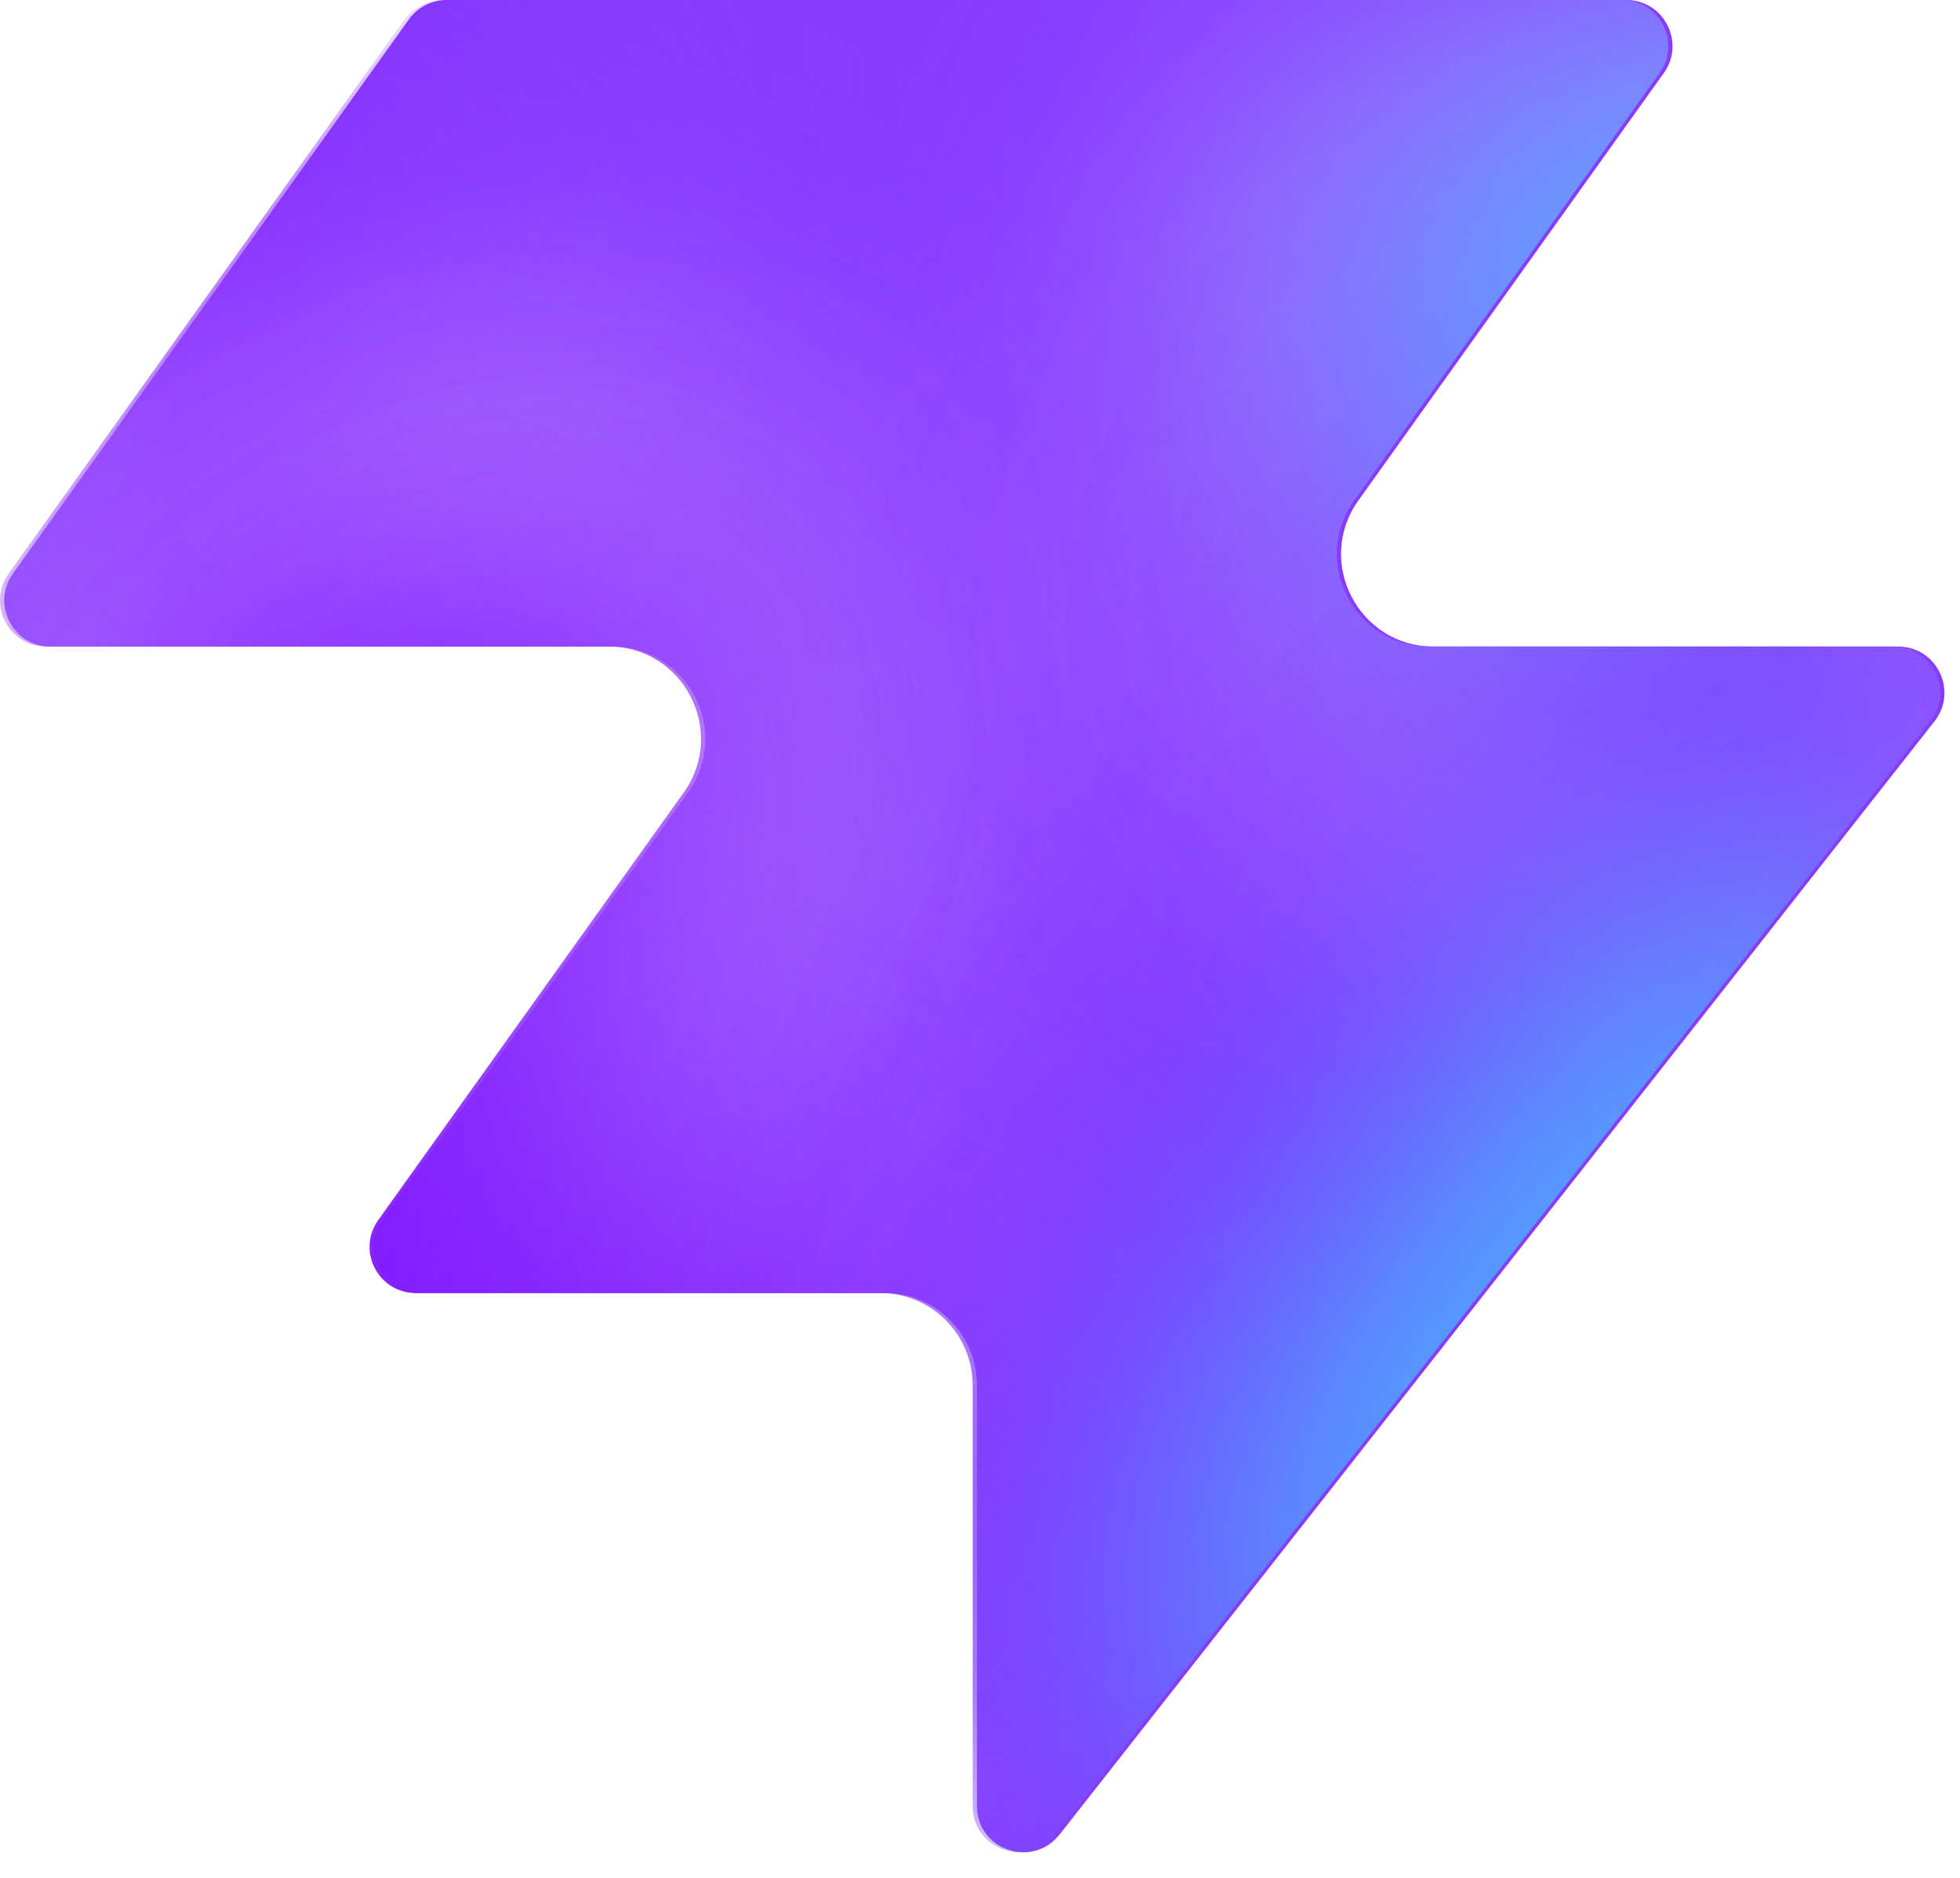
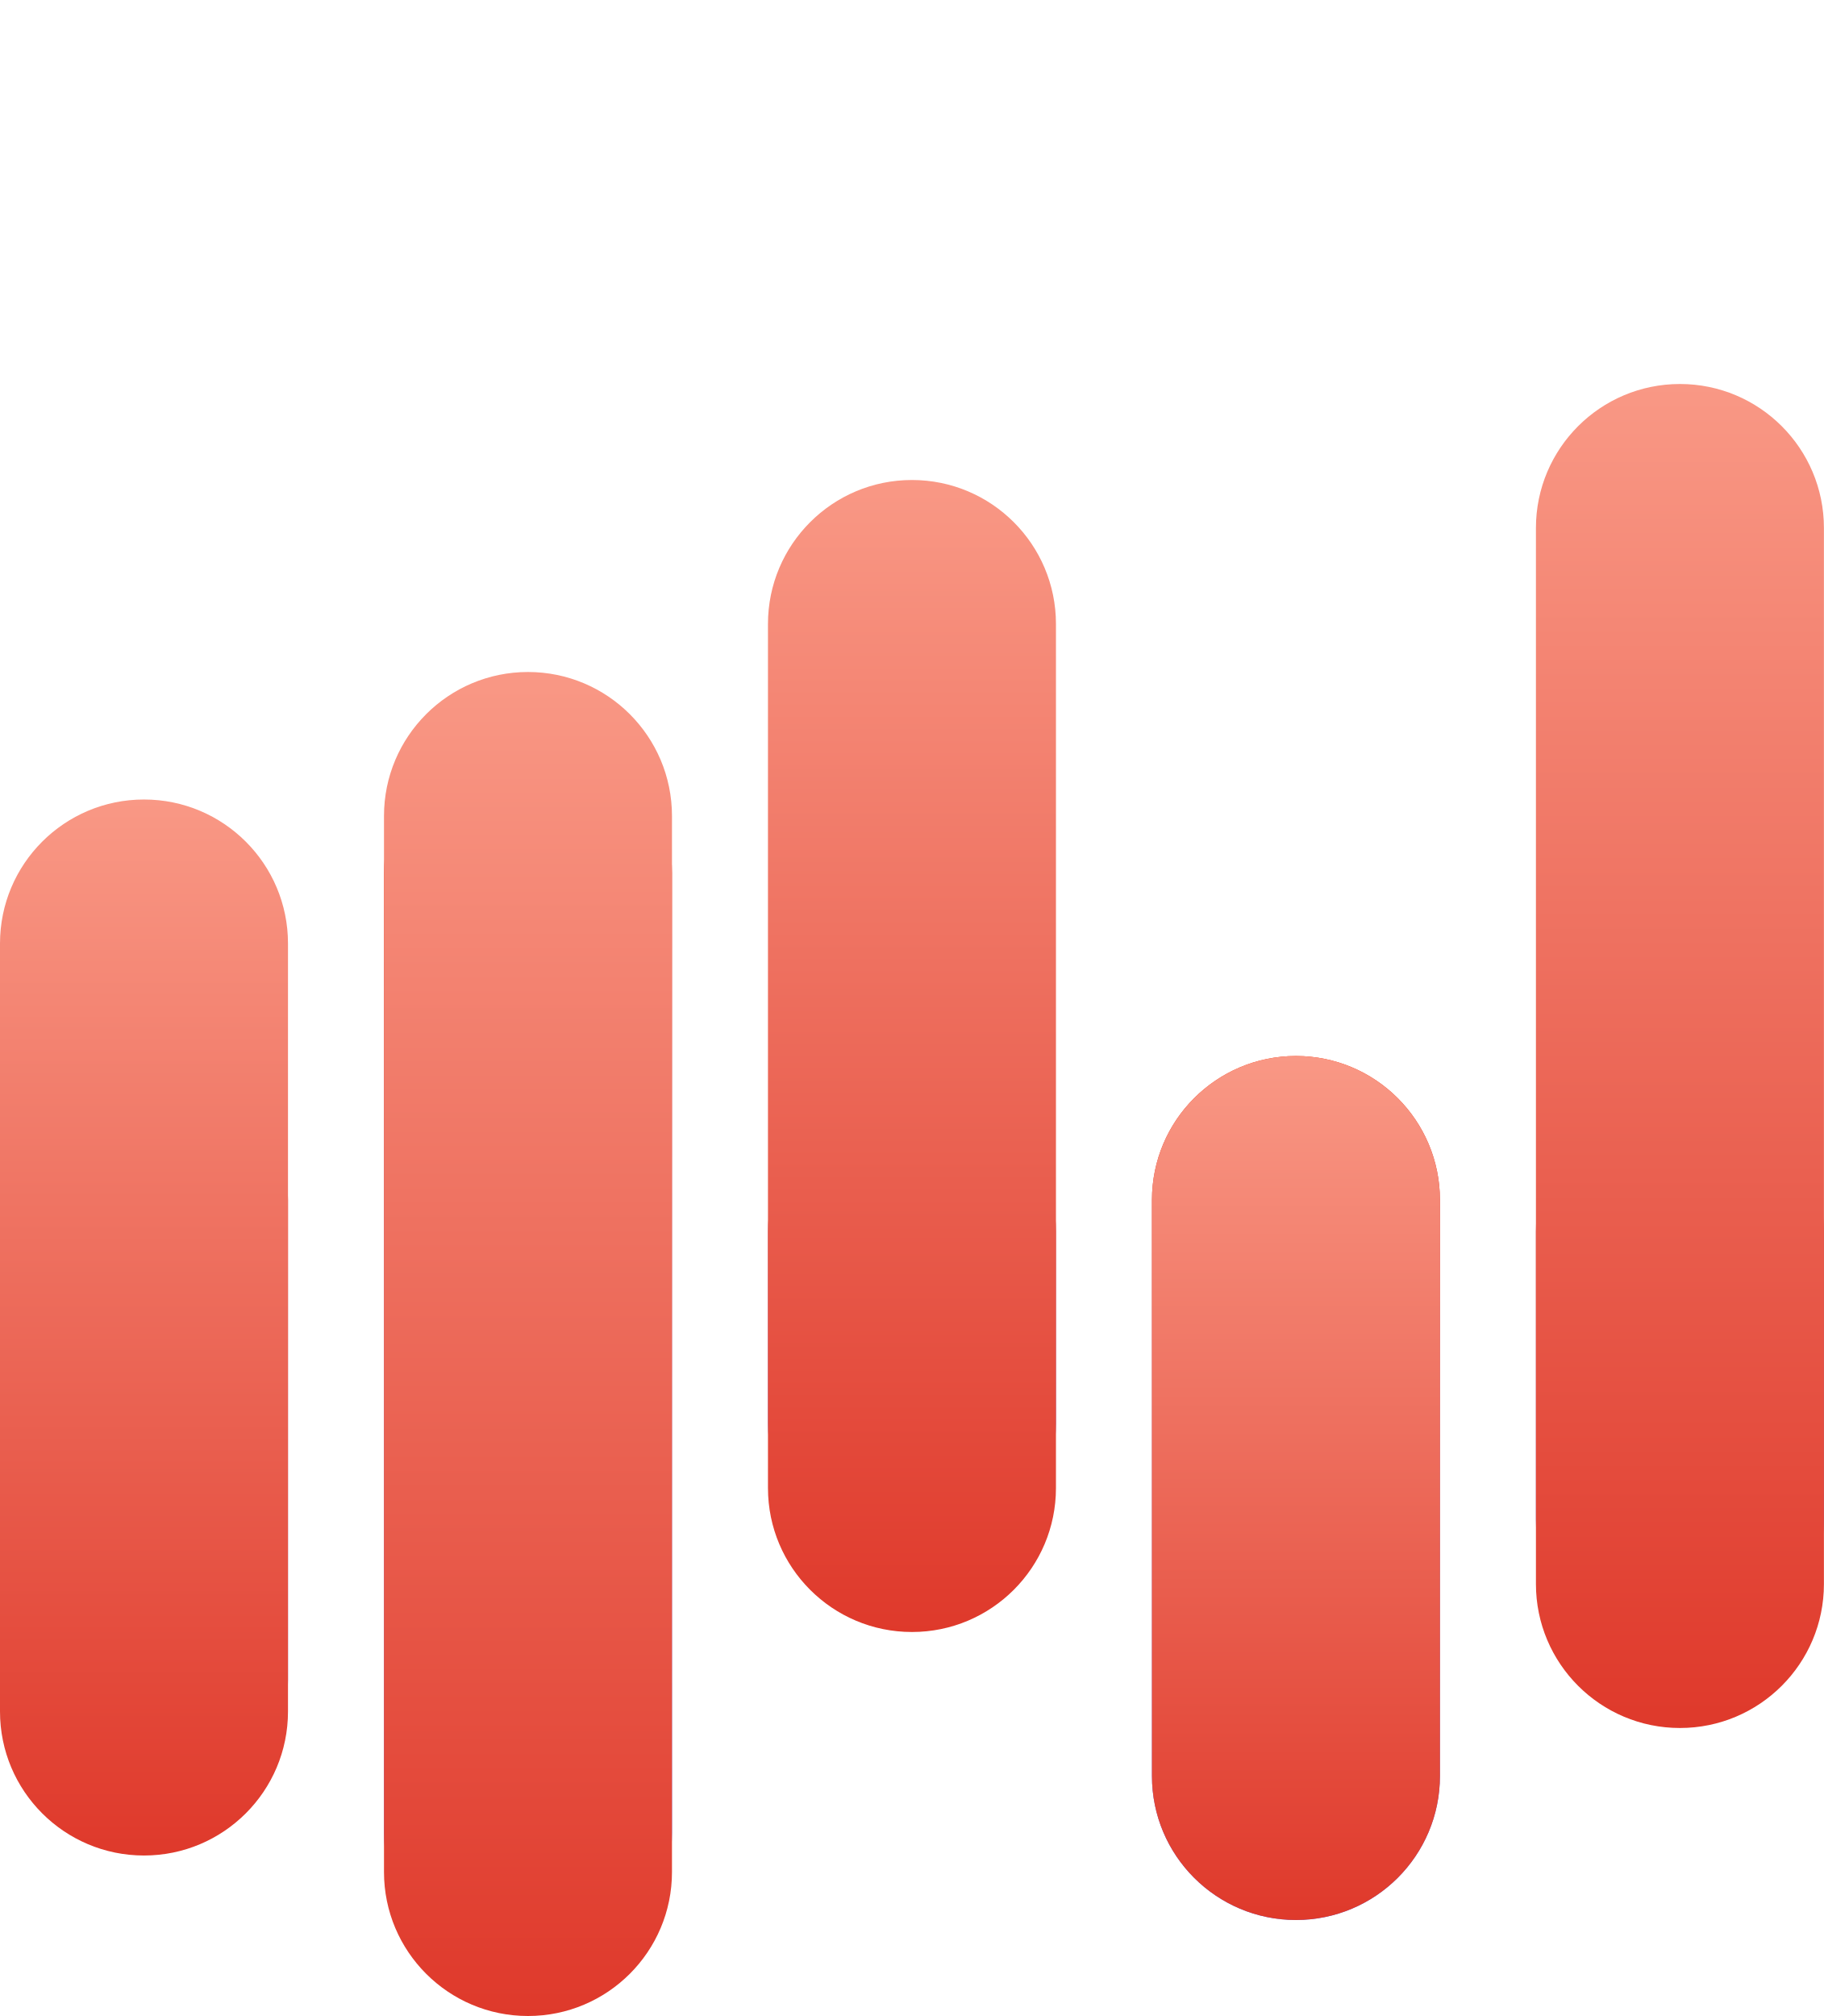
- <svg xmlns="http://www.w3.org/2000/svg" width="48" height="46" fill="none" viewBox="0 0 48 46">
-   <path fill="#863bff" d="M25.946 44.938c-.664.845-2.021.375-2.021-.698V33.937a2.26 2.26 0 0 0-2.262-2.262H10.287c-.92 0-1.456-1.04-.92-1.788l7.48-10.471c1.07-1.497 0-3.578-1.842-3.578H1.237c-.92 0-1.456-1.04-.92-1.788L10.013.474c.214-.297.556-.474.92-.474h28.894c.92 0 1.456 1.04.92 1.788l-7.48 10.471c-1.07 1.498 0 3.579 1.842 3.579h11.377c.943 0 1.473 1.088.89 1.83L25.947 44.94z" style="fill:#863bff;fill:color(display-p3 .525 .23 1);fill-opacity:1" />
-   <mask id="a" width="48" height="46" x="0" y="0" maskUnits="userSpaceOnUse" style="mask-type:alpha">
-     <path fill="#000" d="M25.842 44.938c-.664.844-2.021.375-2.021-.698V33.937a2.26 2.26 0 0 0-2.262-2.262H10.183c-.92 0-1.456-1.04-.92-1.788l7.48-10.471c1.07-1.498 0-3.579-1.842-3.579H1.133c-.92 0-1.456-1.04-.92-1.787L9.91.473c.214-.297.556-.474.92-.474h28.894c.92 0 1.456 1.04.92 1.788l-7.48 10.471c-1.07 1.498 0 3.578 1.842 3.578h11.377c.943 0 1.473 1.088.89 1.832L25.843 44.94z" style="fill:#000;fill-opacity:1" />
-   </mask>
-   <g mask="url(#a)">
-     <g filter="url(#b)">
-       <ellipse cx="5.508" cy="14.704" fill="#ede6ff" rx="5.508" ry="14.704" style="fill:#ede6ff;fill:color(display-p3 .927 .903 1);fill-opacity:1" transform="matrix(.00324 1 1 -.00324 -4.47 31.516)" />
-     </g>
-     <g filter="url(#c)">
-       <ellipse cx="10.399" cy="29.851" fill="#ede6ff" rx="10.399" ry="29.851" style="fill:#ede6ff;fill:color(display-p3 .927 .903 1);fill-opacity:1" transform="matrix(.00324 1 1 -.00324 -39.328 7.883)" />
-     </g>
-     <g filter="url(#d)">
-       <ellipse cx="5.508" cy="30.487" fill="#7e14ff" rx="5.508" ry="30.487" style="fill:#7e14ff;fill:color(display-p3 .492 .077 1);fill-opacity:1" transform="rotate(89.814 -25.913 -14.639)scale(1 -1)" />
-     </g>
-     <g filter="url(#e)">
-       <ellipse cx="5.508" cy="30.599" fill="#7e14ff" rx="5.508" ry="30.599" style="fill:#7e14ff;fill:color(display-p3 .492 .077 1);fill-opacity:1" transform="rotate(89.814 -32.644 -3.334)scale(1 -1)" />
-     </g>
-     <g filter="url(#f)">
-       <ellipse cx="5.508" cy="30.599" fill="#7e14ff" rx="5.508" ry="30.599" style="fill:#7e14ff;fill:color(display-p3 .492 .077 1);fill-opacity:1" transform="matrix(.00324 1 1 -.00324 -34.34 30.47)" />
-     </g>
-     <g filter="url(#g)">
-       <ellipse cx="14.072" cy="22.078" fill="#ede6ff" rx="14.072" ry="22.078" style="fill:#ede6ff;fill:color(display-p3 .927 .903 1);fill-opacity:1" transform="rotate(93.35 24.506 48.493)scale(-1 1)" />
-     </g>
-     <g filter="url(#h)">
-       <ellipse cx="3.47" cy="21.501" fill="#7e14ff" rx="3.47" ry="21.501" style="fill:#7e14ff;fill:color(display-p3 .492 .077 1);fill-opacity:1" transform="rotate(89.009 28.708 47.59)scale(-1 1)" />
-     </g>
-     <g filter="url(#i)">
-       <ellipse cx="3.47" cy="21.501" fill="#7e14ff" rx="3.47" ry="21.501" style="fill:#7e14ff;fill:color(display-p3 .492 .077 1);fill-opacity:1" transform="rotate(89.009 28.708 47.59)scale(-1 1)" />
-     </g>
-     <g filter="url(#j)">
-       <ellipse cx=".387" cy="8.972" fill="#7e14ff" rx="4.407" ry="29.108" style="fill:#7e14ff;fill:color(display-p3 .492 .077 1);fill-opacity:1" transform="rotate(39.51 .387 8.972)" />
-     </g>
-     <g filter="url(#k)">
-       <ellipse cx="47.523" cy="-6.092" fill="#7e14ff" rx="4.407" ry="29.108" style="fill:#7e14ff;fill:color(display-p3 .492 .077 1);fill-opacity:1" transform="rotate(37.892 47.523 -6.092)" />
-     </g>
-     <g filter="url(#l)">
-       <ellipse cx="41.412" cy="6.333" fill="#47bfff" rx="5.971" ry="9.665" style="fill:#47bfff;fill:color(display-p3 .28 .748 1);fill-opacity:1" transform="rotate(37.892 41.412 6.333)" />
-     </g>
-     <g filter="url(#m)">
-       <ellipse cx="-1.879" cy="38.332" fill="#7e14ff" rx="4.407" ry="29.108" style="fill:#7e14ff;fill:color(display-p3 .492 .077 1);fill-opacity:1" transform="rotate(37.892 -1.88 38.332)" />
-     </g>
-     <g filter="url(#n)">
-       <ellipse cx="-1.879" cy="38.332" fill="#7e14ff" rx="4.407" ry="29.108" style="fill:#7e14ff;fill:color(display-p3 .492 .077 1);fill-opacity:1" transform="rotate(37.892 -1.88 38.332)" />
-     </g>
-     <g filter="url(#o)">
-       <ellipse cx="35.651" cy="29.907" fill="#7e14ff" rx="4.407" ry="29.108" style="fill:#7e14ff;fill:color(display-p3 .492 .077 1);fill-opacity:1" transform="rotate(37.892 35.651 29.907)" />
-     </g>
-     <g filter="url(#p)">
-       <ellipse cx="38.418" cy="32.4" fill="#47bfff" rx="5.971" ry="15.297" style="fill:#47bfff;fill:color(display-p3 .28 .748 1);fill-opacity:1" transform="rotate(37.892 38.418 32.4)" />
-     </g>
-   </g>
+ <svg xmlns="http://www.w3.org/2000/svg" width="19" height="21" viewBox="0 0 19 21" fill="none">
+   <rect x="4" y="7.594" width="3" height="13" rx="1.5" fill="url(#paint0_linear_9_88)" />
+   <rect x="7" y="21" width="3" height="14" rx="1.5" transform="rotate(180 7.00003 21)" fill="url(#paint1_linear_9_88)" />
+   <rect x="16" y="11.328" width="3" height="6" rx="1.5" fill="url(#paint2_linear_9_88)" />
+   <rect x="19" y="18" width="3" height="14" rx="1.5" transform="rotate(180 19 18)" fill="url(#paint3_linear_9_88)" />
+   <rect x="12" y="11" width="3" height="9" rx="1.5" fill="url(#paint4_linear_9_88)" />
+   <rect x="15" y="20" width="3" height="9" rx="1.5" transform="rotate(180 15 20)" fill="url(#paint5_linear_9_88)" />
+   <rect x="8" y="11.328" width="3" height="5" rx="1.5" fill="url(#paint6_linear_9_88)" />
+   <rect x="11" y="17" width="3" height="12" rx="1.5" transform="rotate(180 11 17)" fill="url(#paint7_linear_9_88)" />
+   <rect y="11" width="3" height="8" rx="1.5" fill="url(#paint8_linear_9_88)" />
+   <rect x="3" y="19.328" width="3" height="11" rx="1.5" transform="rotate(180 3 19.3281)" fill="url(#paint9_linear_9_88)" />
  <defs>
-     <filter id="b" width="60.045" height="41.654" x="-19.77" y="16.149" color-interpolation-filters="sRGB" filterUnits="userSpaceOnUse">
-       <feFlood flood-opacity="0" result="BackgroundImageFix" />
-       <feBlend in="SourceGraphic" in2="BackgroundImageFix" result="shape" />
-       <feGaussianBlur result="effect1_foregroundBlur_2002_17158" stdDeviation="7.659" />
-     </filter>
-     <filter id="c" width="90.34" height="51.437" x="-54.613" y="-7.533" color-interpolation-filters="sRGB" filterUnits="userSpaceOnUse">
-       <feFlood flood-opacity="0" result="BackgroundImageFix" />
-       <feBlend in="SourceGraphic" in2="BackgroundImageFix" result="shape" />
-       <feGaussianBlur result="effect1_foregroundBlur_2002_17158" stdDeviation="7.659" />
-     </filter>
-     <filter id="d" width="79.355" height="29.4" x="-49.64" y="2.03" color-interpolation-filters="sRGB" filterUnits="userSpaceOnUse">
-       <feFlood flood-opacity="0" result="BackgroundImageFix" />
-       <feBlend in="SourceGraphic" in2="BackgroundImageFix" result="shape" />
-       <feGaussianBlur result="effect1_foregroundBlur_2002_17158" stdDeviation="4.596" />
-     </filter>
-     <filter id="e" width="79.579" height="29.4" x="-45.045" y="20.029" color-interpolation-filters="sRGB" filterUnits="userSpaceOnUse">
-       <feFlood flood-opacity="0" result="BackgroundImageFix" />
-       <feBlend in="SourceGraphic" in2="BackgroundImageFix" result="shape" />
-       <feGaussianBlur result="effect1_foregroundBlur_2002_17158" stdDeviation="4.596" />
-     </filter>
-     <filter id="f" width="79.579" height="29.4" x="-43.513" y="21.178" color-interpolation-filters="sRGB" filterUnits="userSpaceOnUse">
-       <feFlood flood-opacity="0" result="BackgroundImageFix" />
-       <feBlend in="SourceGraphic" in2="BackgroundImageFix" result="shape" />
-       <feGaussianBlur result="effect1_foregroundBlur_2002_17158" stdDeviation="4.596" />
-     </filter>
-     <filter id="g" width="74.749" height="58.852" x="15.756" y="-17.901" color-interpolation-filters="sRGB" filterUnits="userSpaceOnUse">
-       <feFlood flood-opacity="0" result="BackgroundImageFix" />
-       <feBlend in="SourceGraphic" in2="BackgroundImageFix" result="shape" />
-       <feGaussianBlur result="effect1_foregroundBlur_2002_17158" stdDeviation="7.659" />
-     </filter>
-     <filter id="h" width="61.377" height="25.362" x="23.548" y="2.284" color-interpolation-filters="sRGB" filterUnits="userSpaceOnUse">
-       <feFlood flood-opacity="0" result="BackgroundImageFix" />
-       <feBlend in="SourceGraphic" in2="BackgroundImageFix" result="shape" />
-       <feGaussianBlur result="effect1_foregroundBlur_2002_17158" stdDeviation="4.596" />
-     </filter>
-     <filter id="i" width="61.377" height="25.362" x="23.548" y="2.284" color-interpolation-filters="sRGB" filterUnits="userSpaceOnUse">
-       <feFlood flood-opacity="0" result="BackgroundImageFix" />
-       <feBlend in="SourceGraphic" in2="BackgroundImageFix" result="shape" />
-       <feGaussianBlur result="effect1_foregroundBlur_2002_17158" stdDeviation="4.596" />
-     </filter>
-     <filter id="j" width="56.045" height="63.649" x="-27.636" y="-22.853" color-interpolation-filters="sRGB" filterUnits="userSpaceOnUse">
-       <feFlood flood-opacity="0" result="BackgroundImageFix" />
-       <feBlend in="SourceGraphic" in2="BackgroundImageFix" result="shape" />
-       <feGaussianBlur result="effect1_foregroundBlur_2002_17158" stdDeviation="4.596" />
-     </filter>
-     <filter id="k" width="54.814" height="64.646" x="20.116" y="-38.415" color-interpolation-filters="sRGB" filterUnits="userSpaceOnUse">
-       <feFlood flood-opacity="0" result="BackgroundImageFix" />
-       <feBlend in="SourceGraphic" in2="BackgroundImageFix" result="shape" />
-       <feGaussianBlur result="effect1_foregroundBlur_2002_17158" stdDeviation="4.596" />
-     </filter>
-     <filter id="l" width="33.541" height="35.313" x="24.641" y="-11.323" color-interpolation-filters="sRGB" filterUnits="userSpaceOnUse">
-       <feFlood flood-opacity="0" result="BackgroundImageFix" />
-       <feBlend in="SourceGraphic" in2="BackgroundImageFix" result="shape" />
-       <feGaussianBlur result="effect1_foregroundBlur_2002_17158" stdDeviation="4.596" />
-     </filter>
-     <filter id="m" width="54.814" height="64.646" x="-29.286" y="6.009" color-interpolation-filters="sRGB" filterUnits="userSpaceOnUse">
-       <feFlood flood-opacity="0" result="BackgroundImageFix" />
-       <feBlend in="SourceGraphic" in2="BackgroundImageFix" result="shape" />
-       <feGaussianBlur result="effect1_foregroundBlur_2002_17158" stdDeviation="4.596" />
-     </filter>
-     <filter id="n" width="54.814" height="64.646" x="-29.286" y="6.009" color-interpolation-filters="sRGB" filterUnits="userSpaceOnUse">
-       <feFlood flood-opacity="0" result="BackgroundImageFix" />
-       <feBlend in="SourceGraphic" in2="BackgroundImageFix" result="shape" />
-       <feGaussianBlur result="effect1_foregroundBlur_2002_17158" stdDeviation="4.596" />
-     </filter>
-     <filter id="o" width="54.814" height="64.646" x="8.244" y="-2.416" color-interpolation-filters="sRGB" filterUnits="userSpaceOnUse">
-       <feFlood flood-opacity="0" result="BackgroundImageFix" />
-       <feBlend in="SourceGraphic" in2="BackgroundImageFix" result="shape" />
-       <feGaussianBlur result="effect1_foregroundBlur_2002_17158" stdDeviation="4.596" />
-     </filter>
-     <filter id="p" width="39.409" height="43.623" x="18.713" y="10.588" color-interpolation-filters="sRGB" filterUnits="userSpaceOnUse">
-       <feFlood flood-opacity="0" result="BackgroundImageFix" />
-       <feBlend in="SourceGraphic" in2="BackgroundImageFix" result="shape" />
-       <feGaussianBlur result="effect1_foregroundBlur_2002_17158" stdDeviation="4.596" />
-     </filter>
+     <linearGradient id="paint0_linear_9_88" x1="5.5" y1="7.594" x2="5.5" y2="20.594" gradientUnits="userSpaceOnUse">
+       <stop stop-color="#F4320B" />
+       <stop offset="1" stop-color="#5465F7" />
+     </linearGradient>
+     <linearGradient id="paint1_linear_9_88" x1="8.5" y1="35" x2="8.5" y2="21" gradientUnits="userSpaceOnUse">
+       <stop stop-color="#F99885" />
+       <stop offset="1" stop-color="#DF392B" />
+     </linearGradient>
+     <linearGradient id="paint2_linear_9_88" x1="17.5" y1="11.328" x2="17.5" y2="17.328" gradientUnits="userSpaceOnUse">
+       <stop stop-color="#F4320B" />
+       <stop offset="1" stop-color="#5465F7" />
+     </linearGradient>
+     <linearGradient id="paint3_linear_9_88" x1="20.5" y1="32" x2="20.5" y2="18" gradientUnits="userSpaceOnUse">
+       <stop stop-color="#F99885" />
+       <stop offset="1" stop-color="#DF392B" />
+     </linearGradient>
+     <linearGradient id="paint4_linear_9_88" x1="13.5" y1="11" x2="13.5" y2="20" gradientUnits="userSpaceOnUse">
+       <stop stop-color="#F4320B" />
+       <stop offset="1" stop-color="#5465F7" />
+     </linearGradient>
+     <linearGradient id="paint5_linear_9_88" x1="16.5" y1="29" x2="16.5" y2="20" gradientUnits="userSpaceOnUse">
+       <stop stop-color="#F99885" />
+       <stop offset="1" stop-color="#DF392B" />
+     </linearGradient>
+     <linearGradient id="paint6_linear_9_88" x1="9.5" y1="11.328" x2="9.5" y2="16.328" gradientUnits="userSpaceOnUse">
+       <stop stop-color="#F4320B" />
+       <stop offset="1" stop-color="#5465F7" />
+     </linearGradient>
+     <linearGradient id="paint7_linear_9_88" x1="12.5" y1="29" x2="12.5" y2="17" gradientUnits="userSpaceOnUse">
+       <stop stop-color="#F99885" />
+       <stop offset="1" stop-color="#DF392B" />
+     </linearGradient>
+     <linearGradient id="paint8_linear_9_88" x1="1.5" y1="11" x2="1.5" y2="19" gradientUnits="userSpaceOnUse">
+       <stop stop-color="#F4320B" />
+       <stop offset="1" stop-color="#5465F7" />
+     </linearGradient>
+     <linearGradient id="paint9_linear_9_88" x1="4.5" y1="30.328" x2="4.5" y2="19.328" gradientUnits="userSpaceOnUse">
+       <stop stop-color="#F99885" />
+       <stop offset="1" stop-color="#DF392B" />
+     </linearGradient>
  </defs>
</svg>
